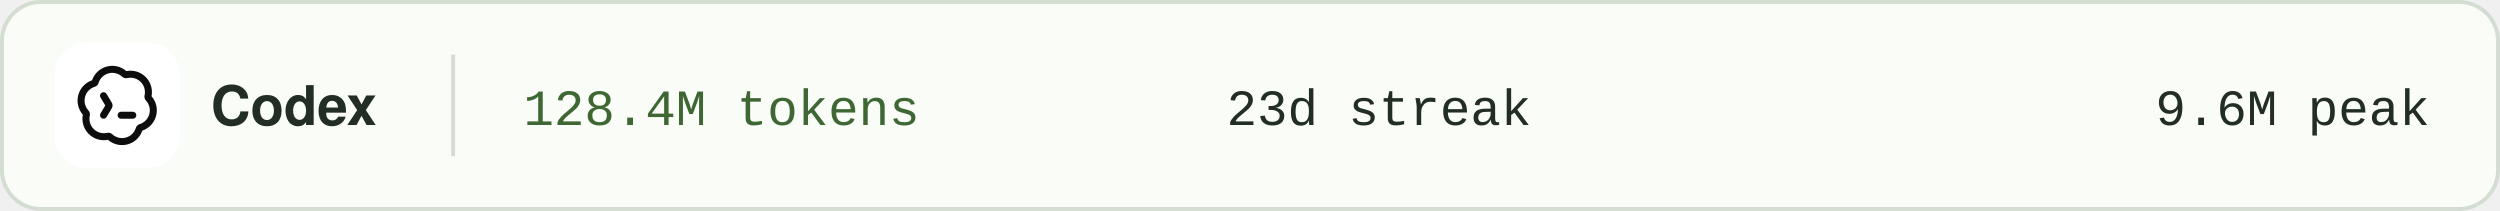
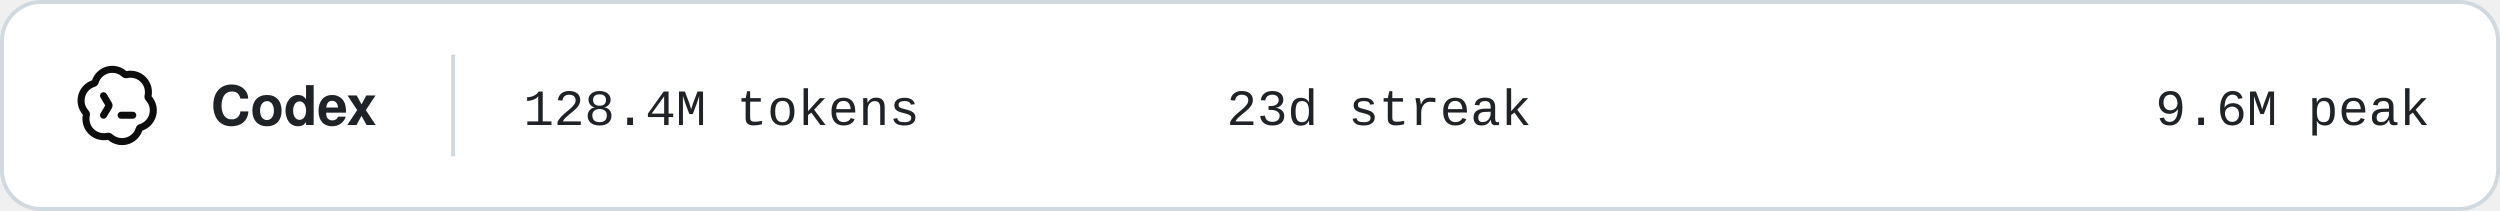
<svg xmlns="http://www.w3.org/2000/svg" width="640" height="54" viewBox="0 0 640 54" role="img" aria-labelledby="title description">
-   <rect x="0.5" y="0.5" width="639" height="53" rx="10" fill="#fafcf8" stroke="#d4ddd2" />
+   <rect x="0.5" y="0.5" width="639" height="53" rx="10" fill="#ffffff" stroke="#d1d9e0" />
  <g transform="translate(18 15)">
    <rect x="-4" y="-4" width="32" height="32" rx="8" fill="#ffffff" />
    <svg width="24" height="24" viewBox="0 0 24 24" fill="none">
      <path d="M16 13.599C16.497 13.6 16.901 14.003 16.901 14.5C16.901 14.996 16.497 15.4 16 15.4H13.001C12.504 15.4 12.1 14.997 12.1 14.5C12.1 14.003 12.504 13.599 13.001 13.599H16Z" fill="#0D0D0D" />
      <path d="M8.038 8.728C8.464 8.473 9.016 8.611 9.272 9.037L10.618 11.279C10.884 11.722 10.883 12.277 10.618 12.72L9.272 14.963C9.016 15.389 8.464 15.527 8.038 15.271C7.611 15.015 7.473 14.463 7.729 14.037L8.951 12L7.729 9.962C7.473 9.536 7.611 8.984 8.038 8.728Z" fill="#0D0D0D" />
      <path fill-rule="evenodd" clip-rule="evenodd" d="M9.332 2.038C11.164 1.547 13.027 2.047 14.356 3.202C16.086 2.865 17.951 3.364 19.294 4.707C20.636 6.049 21.133 7.913 20.796 9.642C21.953 10.972 22.453 12.835 21.962 14.668C21.471 16.503 20.105 17.866 18.439 18.439C17.866 20.105 16.503 21.47 14.669 21.962C12.836 22.453 10.973 21.952 9.643 20.796C7.914 21.132 6.05 20.635 4.708 19.293C3.366 17.951 2.867 16.087 3.203 14.357C2.047 13.027 1.548 11.164 2.039 9.331C2.53 7.498 3.894 6.133 5.56 5.559C6.134 3.893 7.498 2.529 9.332 2.038ZM13.262 4.635C12.361 3.801 11.067 3.436 9.797 3.776C8.527 4.116 7.589 5.08 7.225 6.253C7.081 6.716 6.718 7.079 6.254 7.223C5.081 7.587 4.118 8.526 3.778 9.796C3.438 11.067 3.801 12.361 4.635 13.262C4.965 13.618 5.098 14.115 4.991 14.588C4.719 15.786 5.051 17.089 5.981 18.019C6.911 18.949 8.213 19.28 9.412 19.008L9.589 18.979C9.947 18.943 10.306 19.04 10.598 19.25L10.738 19.364L10.912 19.514C11.802 20.241 13.013 20.541 14.204 20.222C15.473 19.882 16.411 18.919 16.775 17.746C16.919 17.282 17.283 16.919 17.747 16.775L17.963 16.7C19.038 16.292 19.905 15.394 20.224 14.203C20.564 12.933 20.199 11.639 19.365 10.737C19.035 10.381 18.902 9.884 19.009 9.411L19.053 9.185C19.237 8.051 18.892 6.852 18.02 5.98C17.09 5.05 15.787 4.718 14.588 4.99C14.115 5.097 13.619 4.965 13.262 4.635Z" fill="#0D0D0D" />
    </svg>
  </g>
-   <text x="54" y="32" fill="#222d24" font-family="Segoe UI, Helvetica, Arial, sans-serif" font-size="14" font-weight="600" text-anchor="start">Codex</text>
-   <path d="M116 14V40" stroke="#d4ddd2" />
-   <text id="lifetime-count" x="134" y="32" fill="#3e6734" font-family="SFMono-Regular, Consolas, Liberation Mono, monospace" font-size="13" font-weight="400" text-anchor="start">128.4M tokens</text>
-   <text id="streak-count" x="314" y="32" fill="#222d24" font-family="SFMono-Regular, Consolas, Liberation Mono, monospace" font-size="13" font-weight="400" text-anchor="start">23d streak</text>
-   <text id="peak-count" x="622" y="32" fill="#222d24" font-family="SFMono-Regular, Consolas, Liberation Mono, monospace" font-size="13" font-weight="400" text-anchor="end">9.6M peak</text>
+   <text x="54" y="32" fill="#1f2328" font-family="Segoe UI, Helvetica, Arial, sans-serif" font-size="14" font-weight="600" text-anchor="start">Codex</text>
+   <path d="M116 14V40" stroke="#d1d9e0" />
+   <text id="lifetime-count" x="134" y="32" fill="#1f2328" font-family="SFMono-Regular, Consolas, Liberation Mono, monospace" font-size="13" font-weight="400" text-anchor="start">128.4M tokens</text>
+   <text id="streak-count" x="314" y="32" fill="#1f2328" font-family="SFMono-Regular, Consolas, Liberation Mono, monospace" font-size="13" font-weight="400" text-anchor="start">23d streak</text>
+   <text id="peak-count" x="622" y="32" fill="#1f2328" font-family="SFMono-Regular, Consolas, Liberation Mono, monospace" font-size="13" font-weight="400" text-anchor="end">9.6M peak</text>
</svg>
